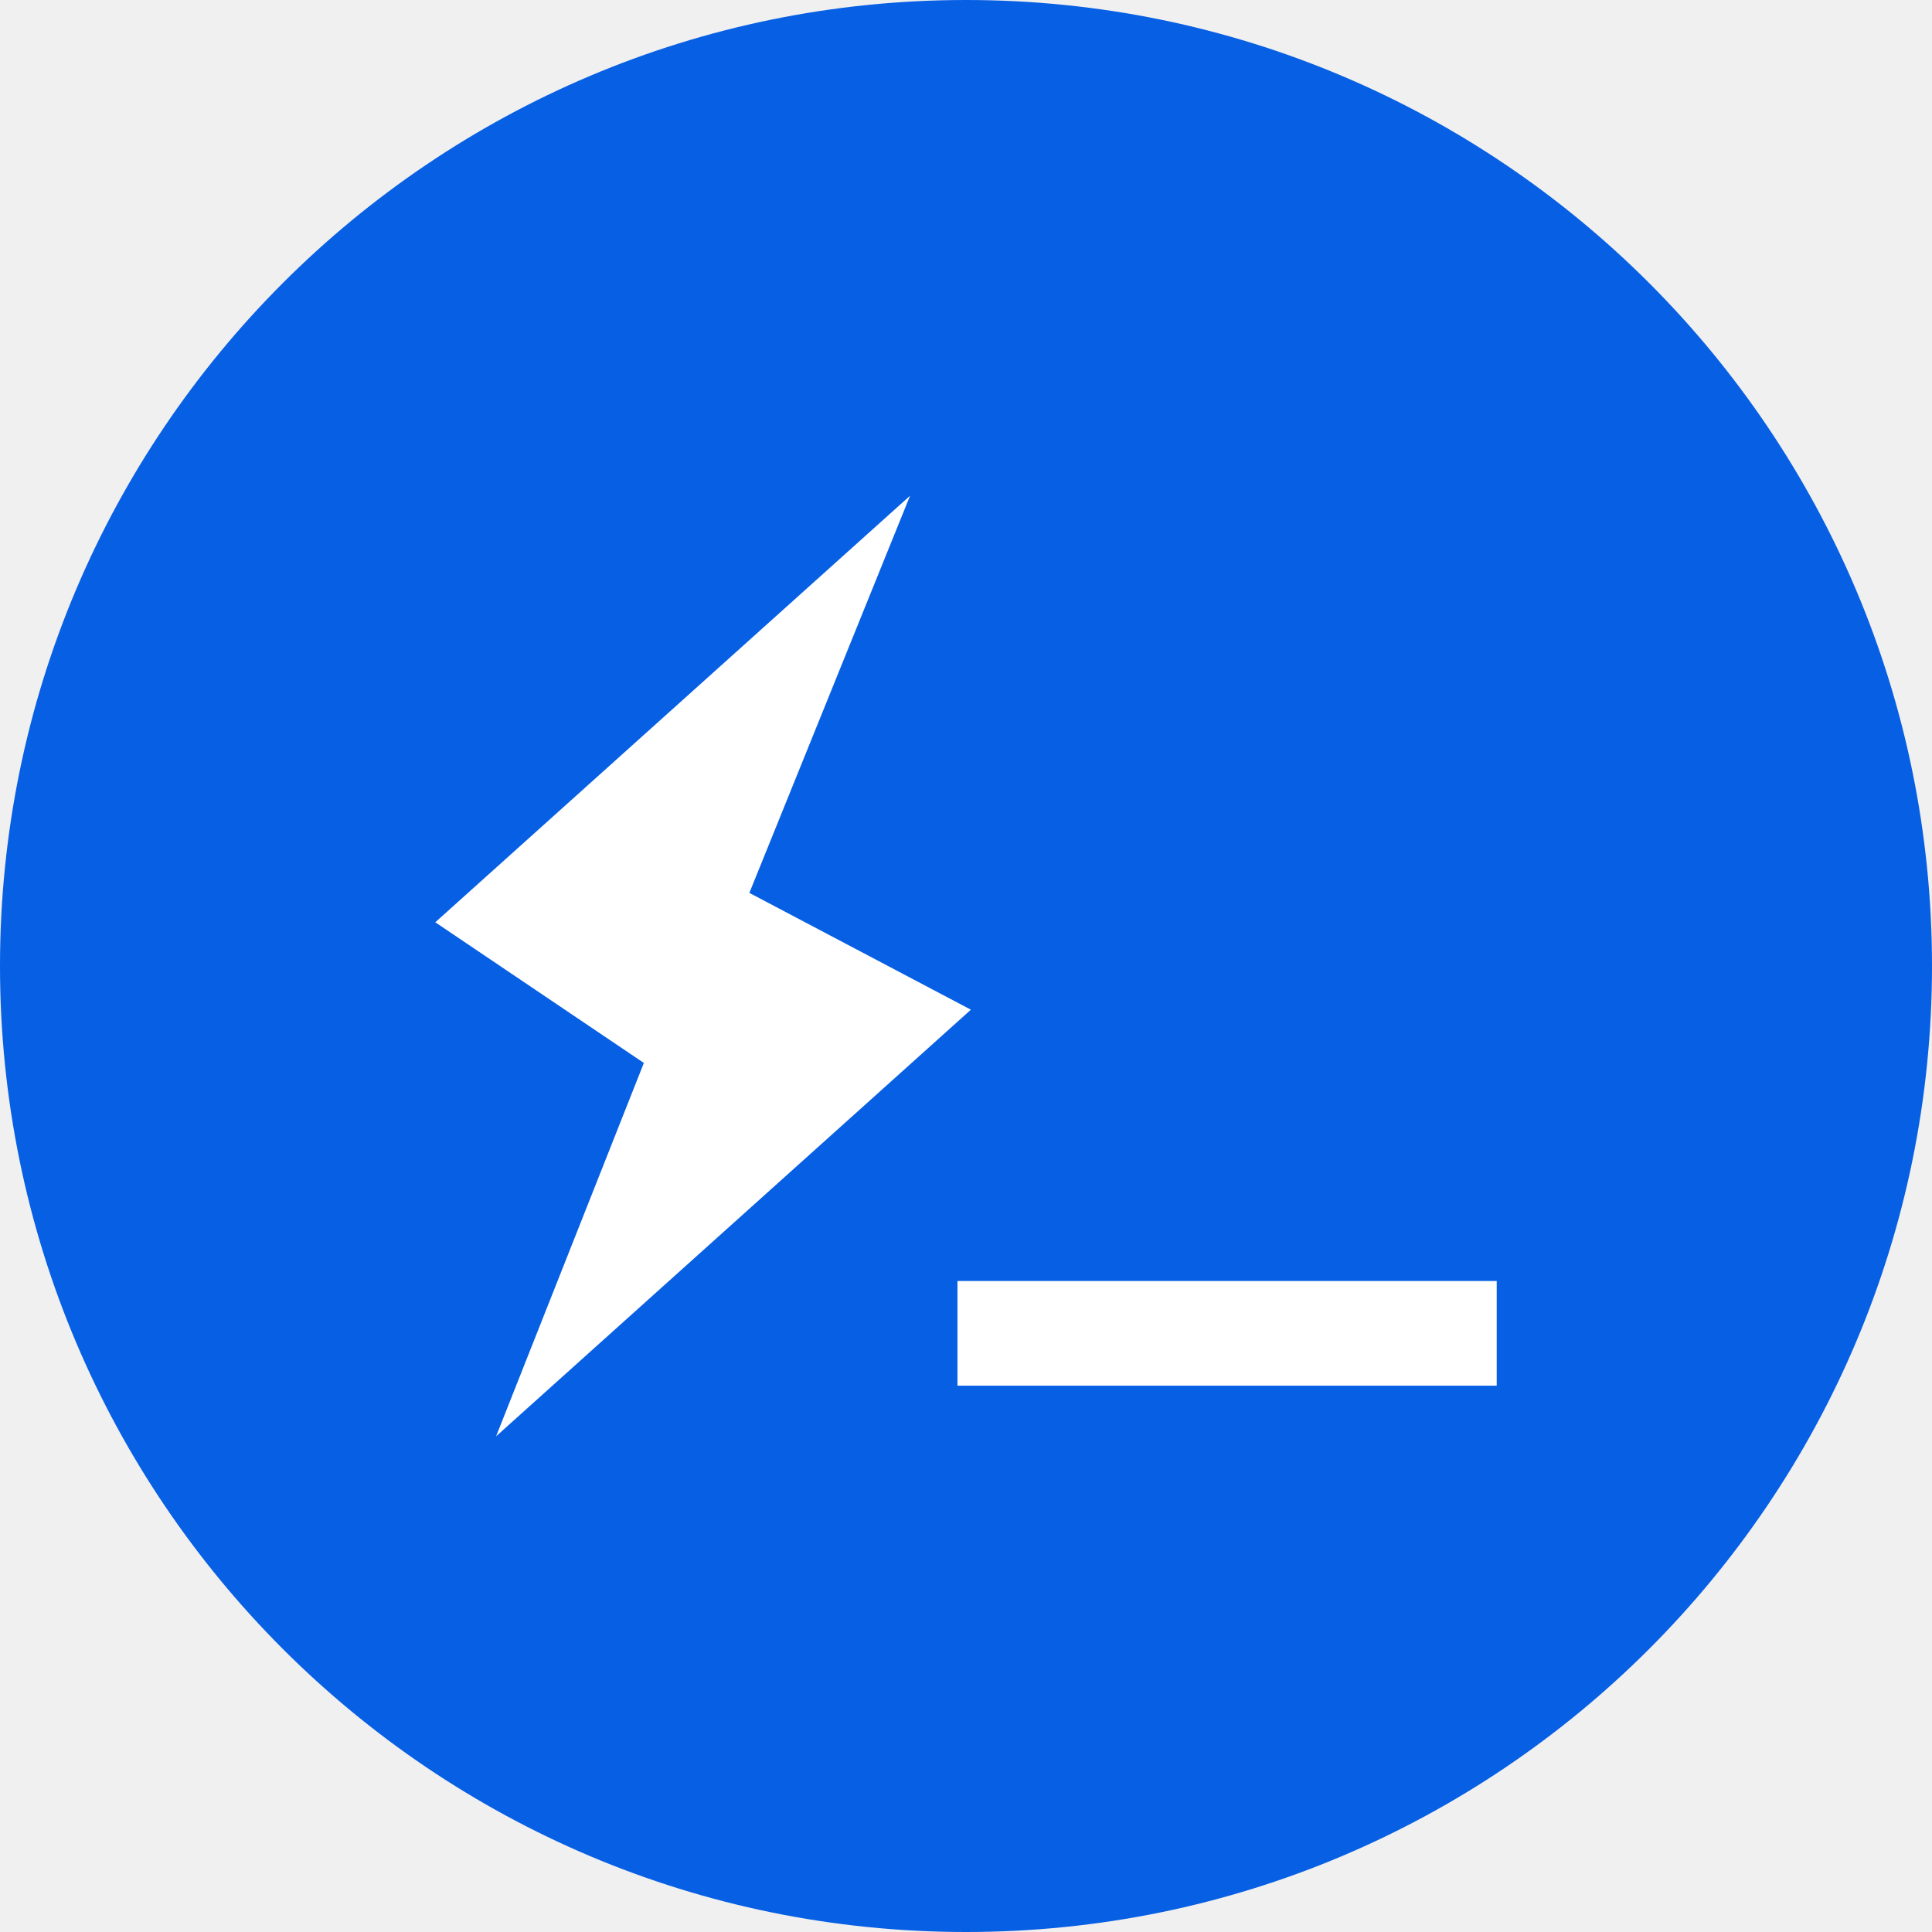
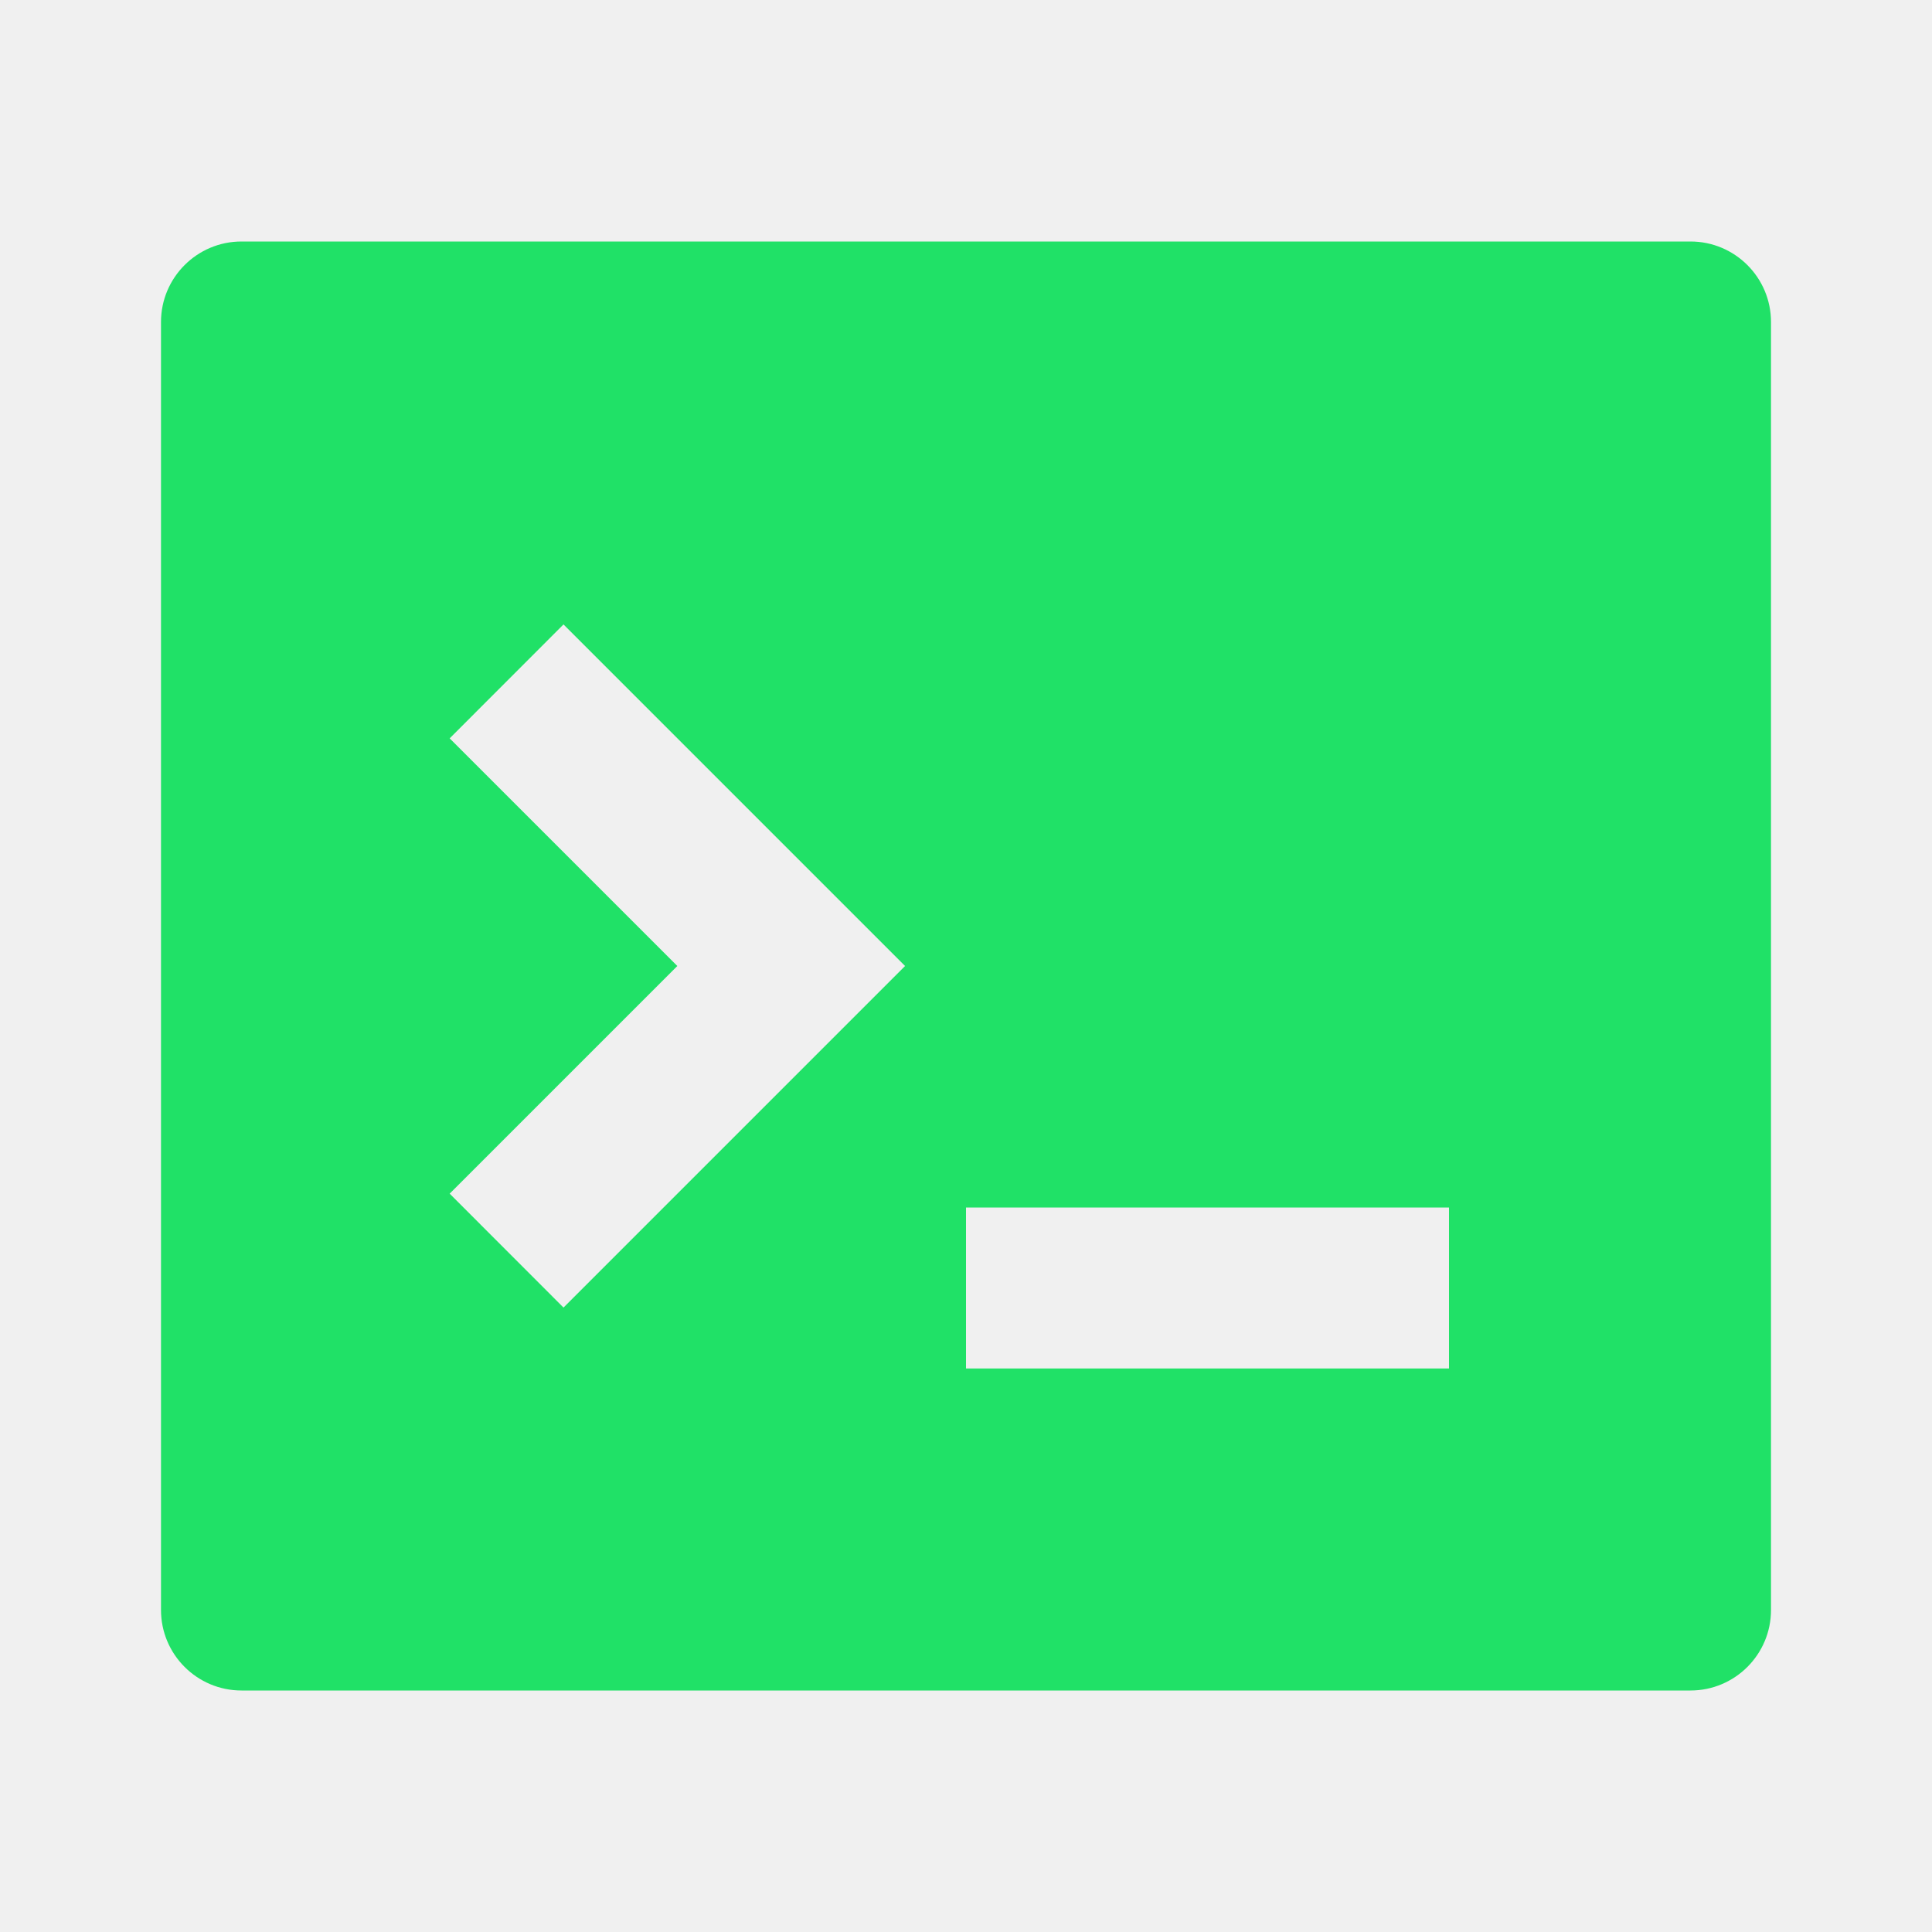
- <svg xmlns="http://www.w3.org/2000/svg" width="76" height="76" viewBox="0 0 76 76" fill="none">
-   <circle cx="38" cy="38" r="38" fill="#075FE4" />
-   <path d="M37.664 50.391H58.877V54.51H37.664V50.391ZM38.192 39.719L19.515 56.5L25.328 41.814L17.123 36.28L35.8 19.5L29.478 35.124L38.192 39.719Z" fill="white" />
+ <svg xmlns="http://www.w3.org/2000/svg" viewBox="0 0 24 24" width="72" height="72">
+   <path d="M3 3H21C21.552 3 22 3.448 22 4V20C22 20.552 21.552 21 21 21H3C2.448 21 2 20.552 2 20V4C2 3.448 2.448 3 3 3ZM12 15V17H18V15H12ZM8.414 12L5.586 14.828L7 16.243L11.243 12L7 7.757L5.586 9.172L8.414 12Z" fill="rgba(32,225,103,1)" />
</svg>
